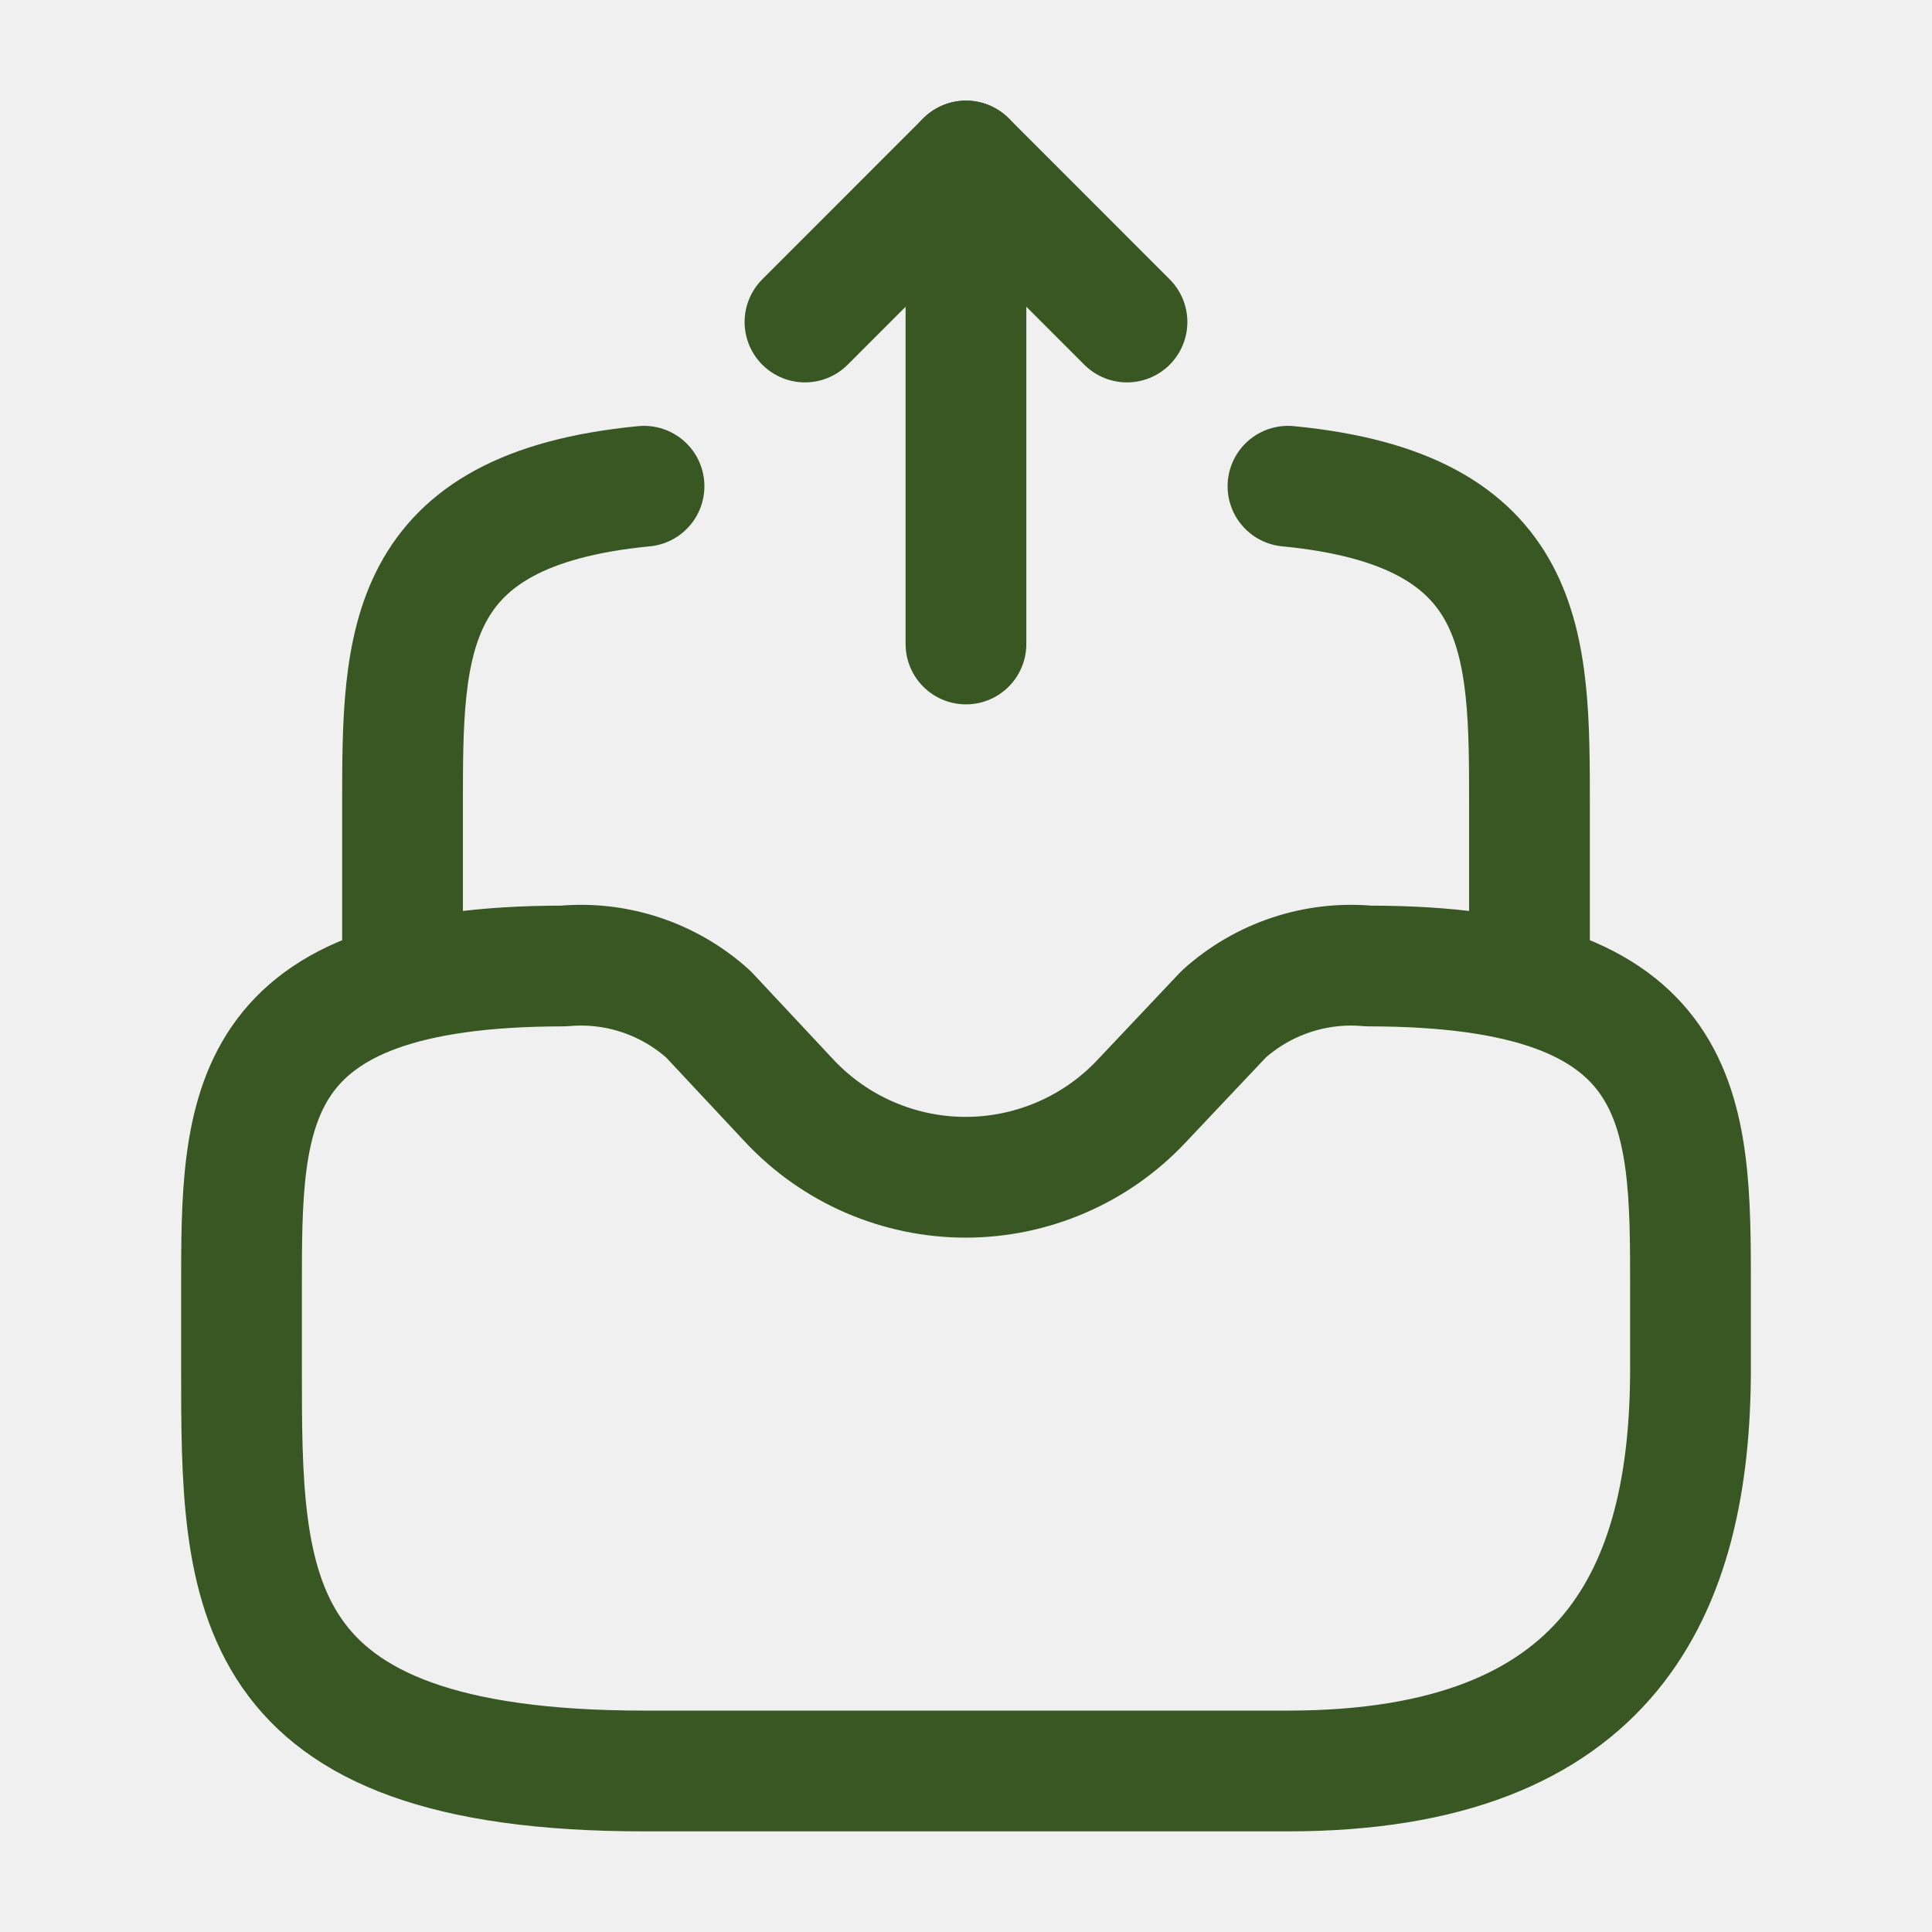
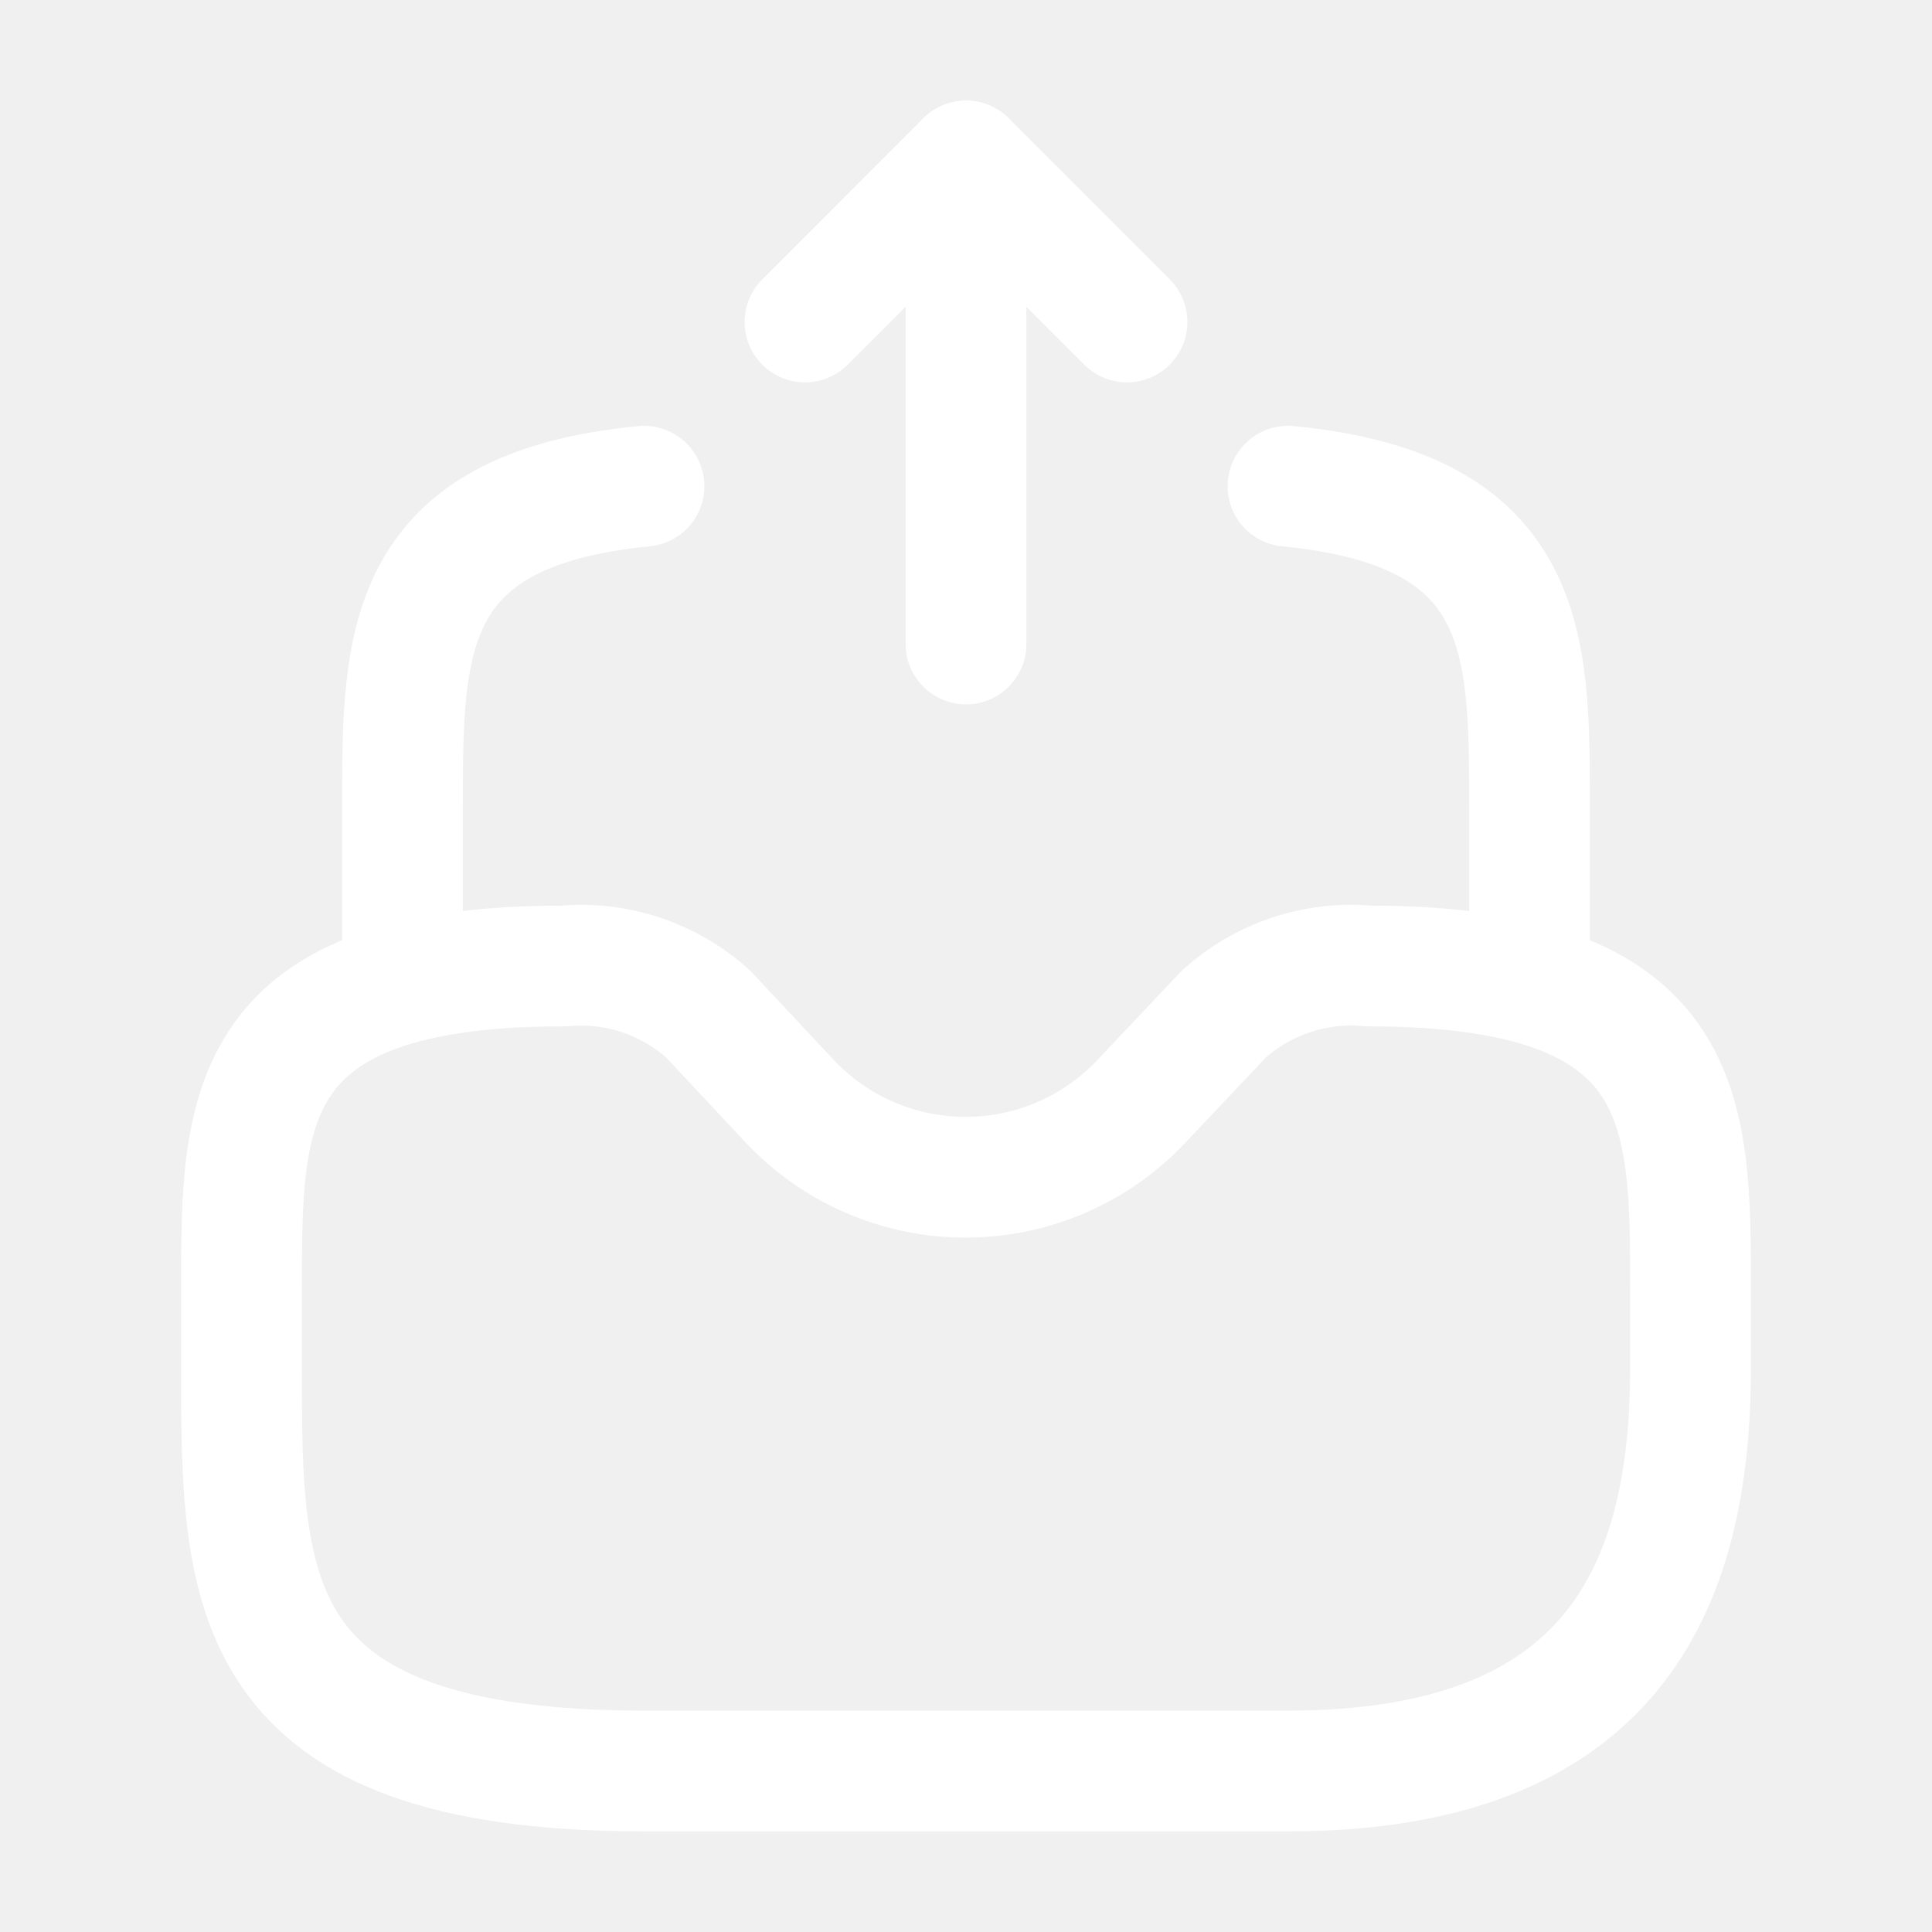
- <svg xmlns="http://www.w3.org/2000/svg" width="52" height="52" viewBox="0 0 52 52" fill="none">
+ <svg xmlns="http://www.w3.org/2000/svg" width="24" height="24" viewBox="0 0 24 24" fill="none">
  <g id="directbox-send">
-     <path id="Vector" d="M25.999 17.333V4.333L21.666 8.667" stroke="#385723" stroke-width="3.25" stroke-linecap="round" stroke-linejoin="round" />
-     <path id="Vector_2" d="M26 4.333L30.333 8.667" stroke="#385723" stroke-width="3.25" stroke-linecap="round" stroke-linejoin="round" />
-     <path id="Vector_3" d="M15.167 26C6.5 26 6.5 29.878 6.5 34.666V36.833C6.5 42.813 6.5 47.666 17.333 47.666H34.667C43.333 47.666 45.5 42.813 45.5 36.833V34.666C45.5 29.878 45.5 26 36.833 26C36.129 25.935 35.418 26.017 34.747 26.241C34.076 26.465 33.458 26.825 32.933 27.3L30.723 29.64C30.116 30.286 29.382 30.801 28.568 31.152C27.754 31.504 26.876 31.686 25.989 31.686C25.102 31.686 24.225 31.504 23.41 31.152C22.596 30.801 21.863 30.286 21.255 29.64L19.067 27.3C18.542 26.825 17.924 26.465 17.253 26.241C16.582 26.017 15.871 25.935 15.167 26V26Z" stroke="#385723" stroke-width="3.25" stroke-linecap="round" stroke-linejoin="round" />
-     <path id="Vector_4" d="M10.834 26V21.667C10.834 17.312 10.834 13.715 17.334 13.087" stroke="#385723" stroke-width="3.25" stroke-linecap="round" stroke-linejoin="round" />
-     <path id="Vector_5" d="M41.166 26V21.667C41.166 17.312 41.166 13.715 34.666 13.087" stroke="#385723" stroke-width="3.25" stroke-linecap="round" stroke-linejoin="round" />
+     <path id="Vector" d="M12 8V2L10 4" stroke="white" stroke-width="1.5" stroke-linecap="round" stroke-linejoin="round" />
+     <path id="Vector_2" d="M12 2L14 4" stroke="white" stroke-width="1.5" stroke-linecap="round" stroke-linejoin="round" />
+     <path id="Vector_3" d="M7 12C3 12 3 13.79 3 16V17C3 19.76 3 22 8 22H16C20 22 21 19.76 21 17V16C21 13.79 21 12 17 12C16.675 11.97 16.347 12.008 16.037 12.111C15.727 12.215 15.442 12.381 15.2 12.6L14.18 13.68C13.899 13.978 13.561 14.216 13.185 14.378C12.809 14.541 12.404 14.624 11.995 14.624C11.586 14.624 11.181 14.541 10.805 14.378C10.429 14.216 10.091 13.978 9.81 13.68L8.8 12.6C8.558 12.381 8.273 12.215 7.963 12.111C7.653 12.008 7.325 11.97 7 12V12Z" stroke="white" stroke-width="1.5" stroke-linecap="round" stroke-linejoin="round" />
+     <path id="Vector_4" d="M5 12V10C5 7.99 5 6.33 8 6.04" stroke="white" stroke-width="1.5" stroke-linecap="round" stroke-linejoin="round" />
+     <path id="Vector_5" d="M19 12V10C19 7.99 19 6.33 16 6.04" stroke="white" stroke-width="1.5" stroke-linecap="round" stroke-linejoin="round" />
  </g>
</svg>
